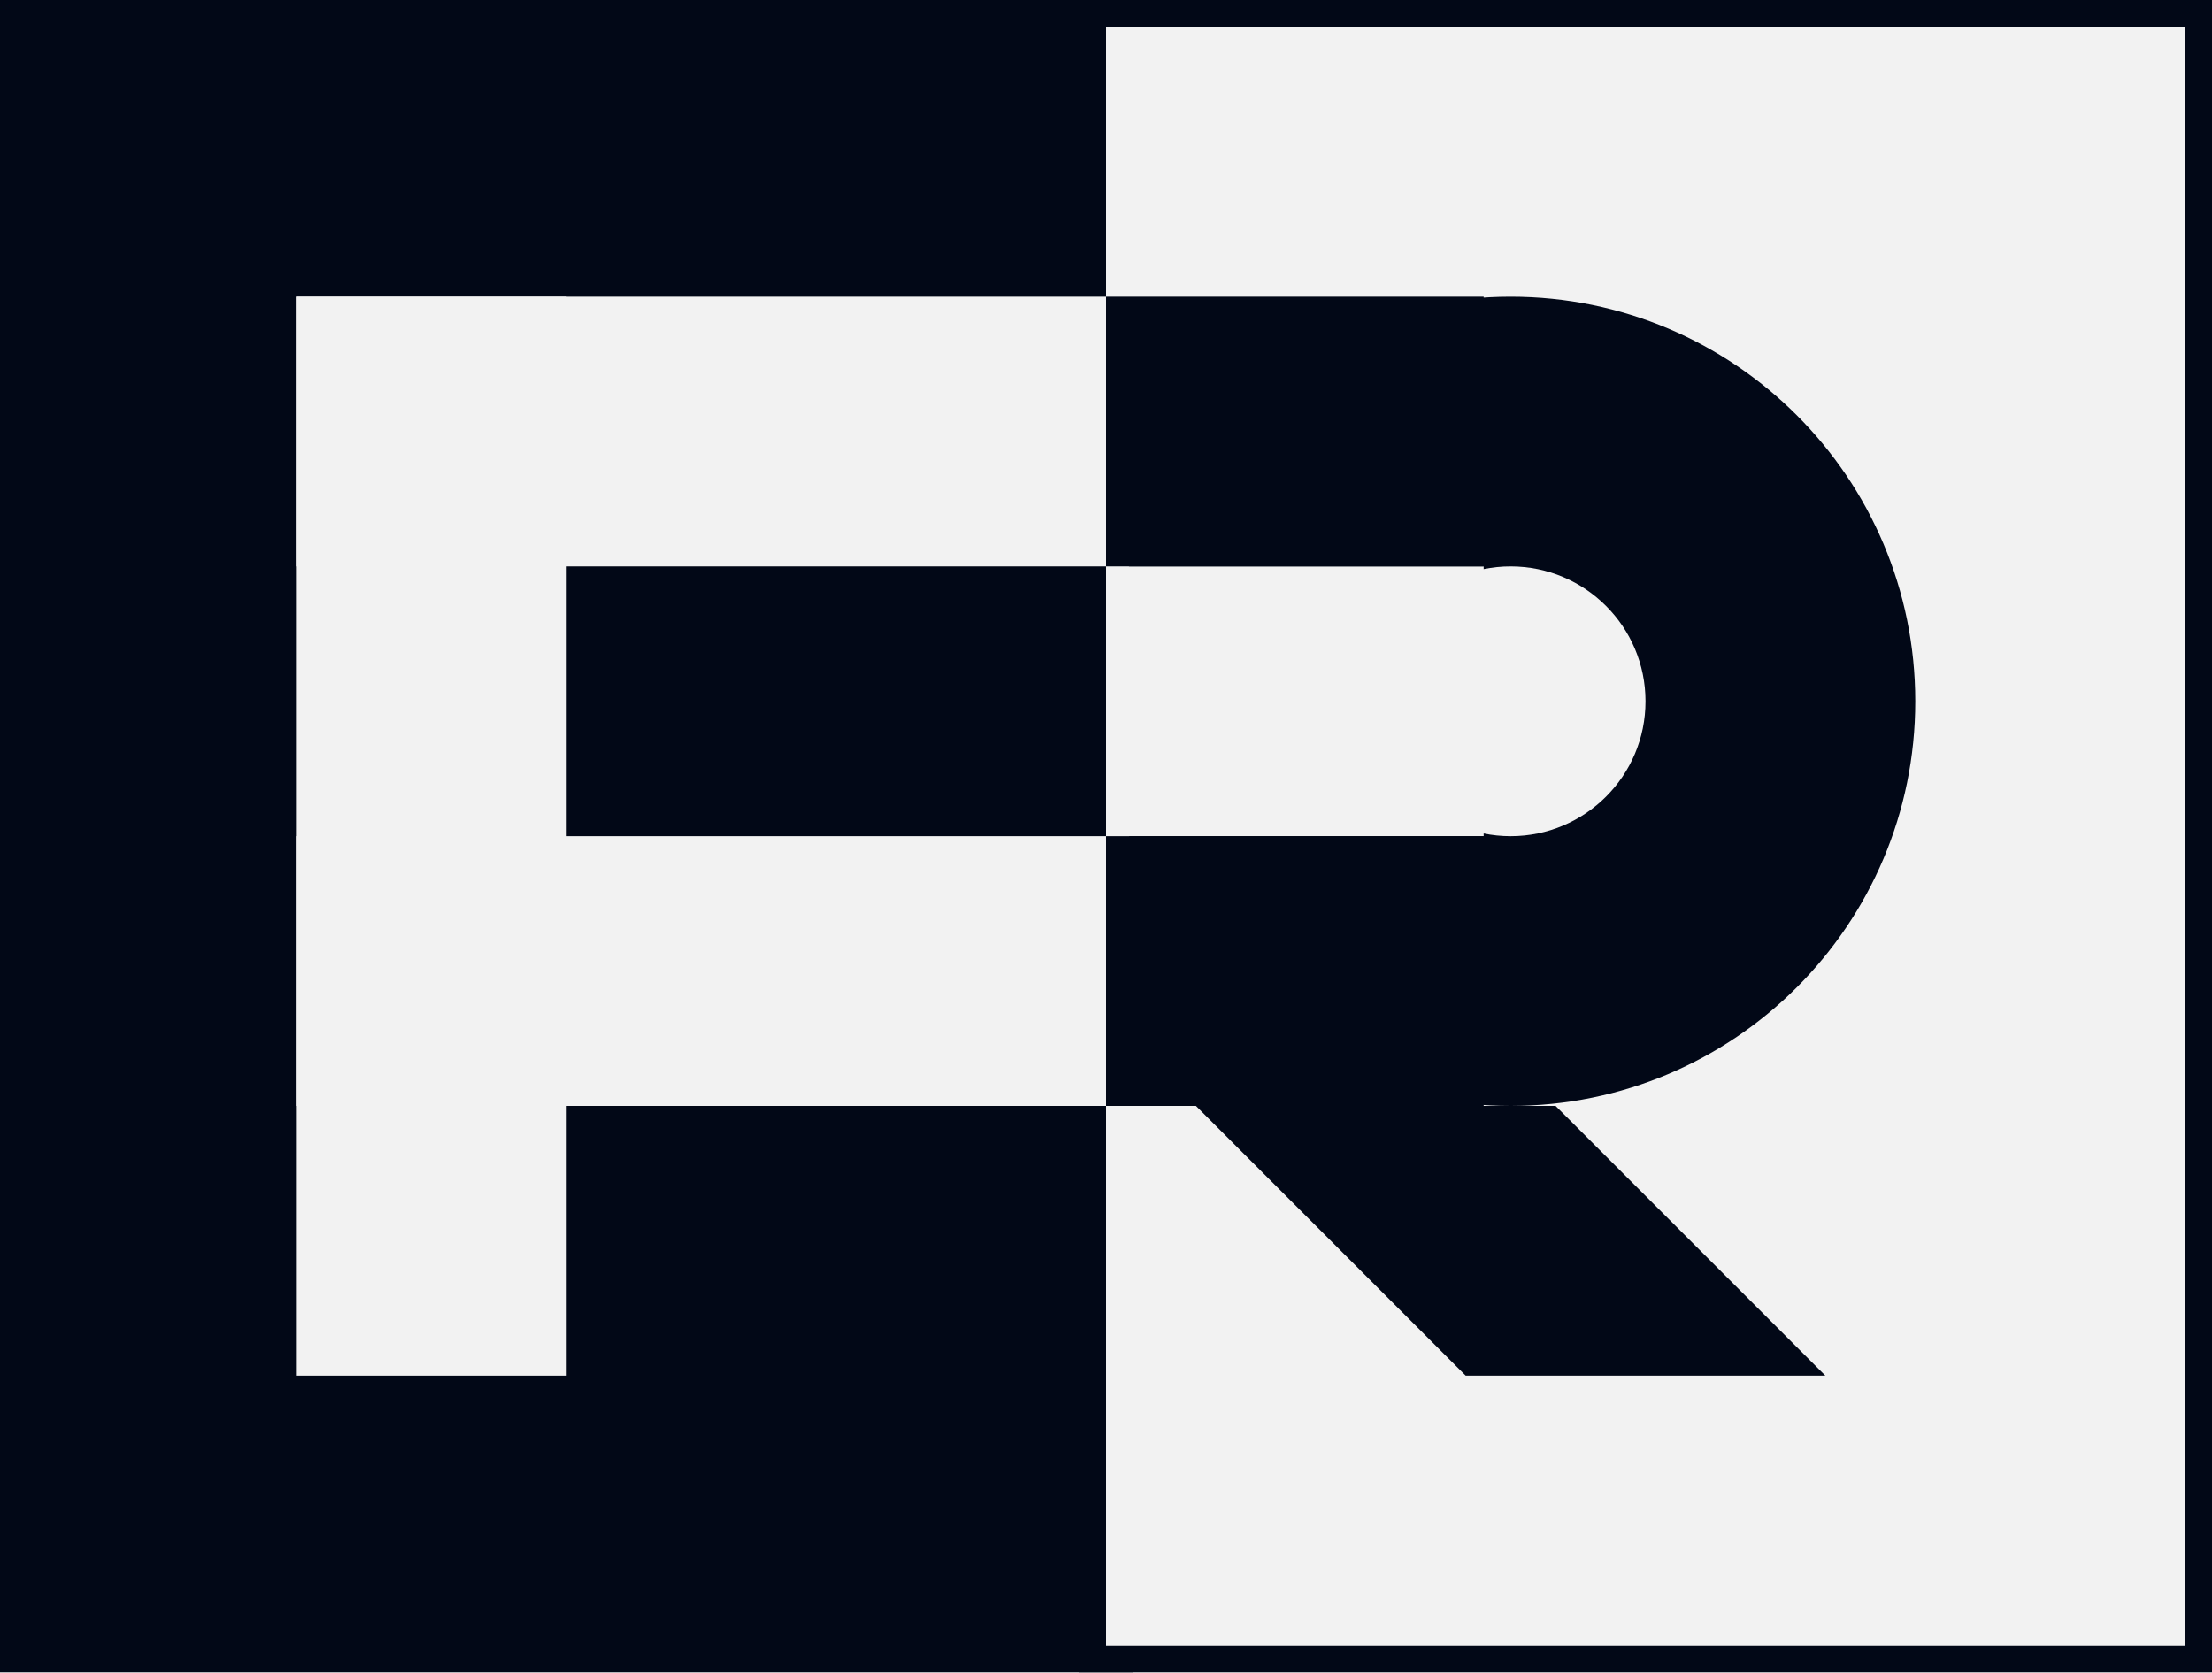
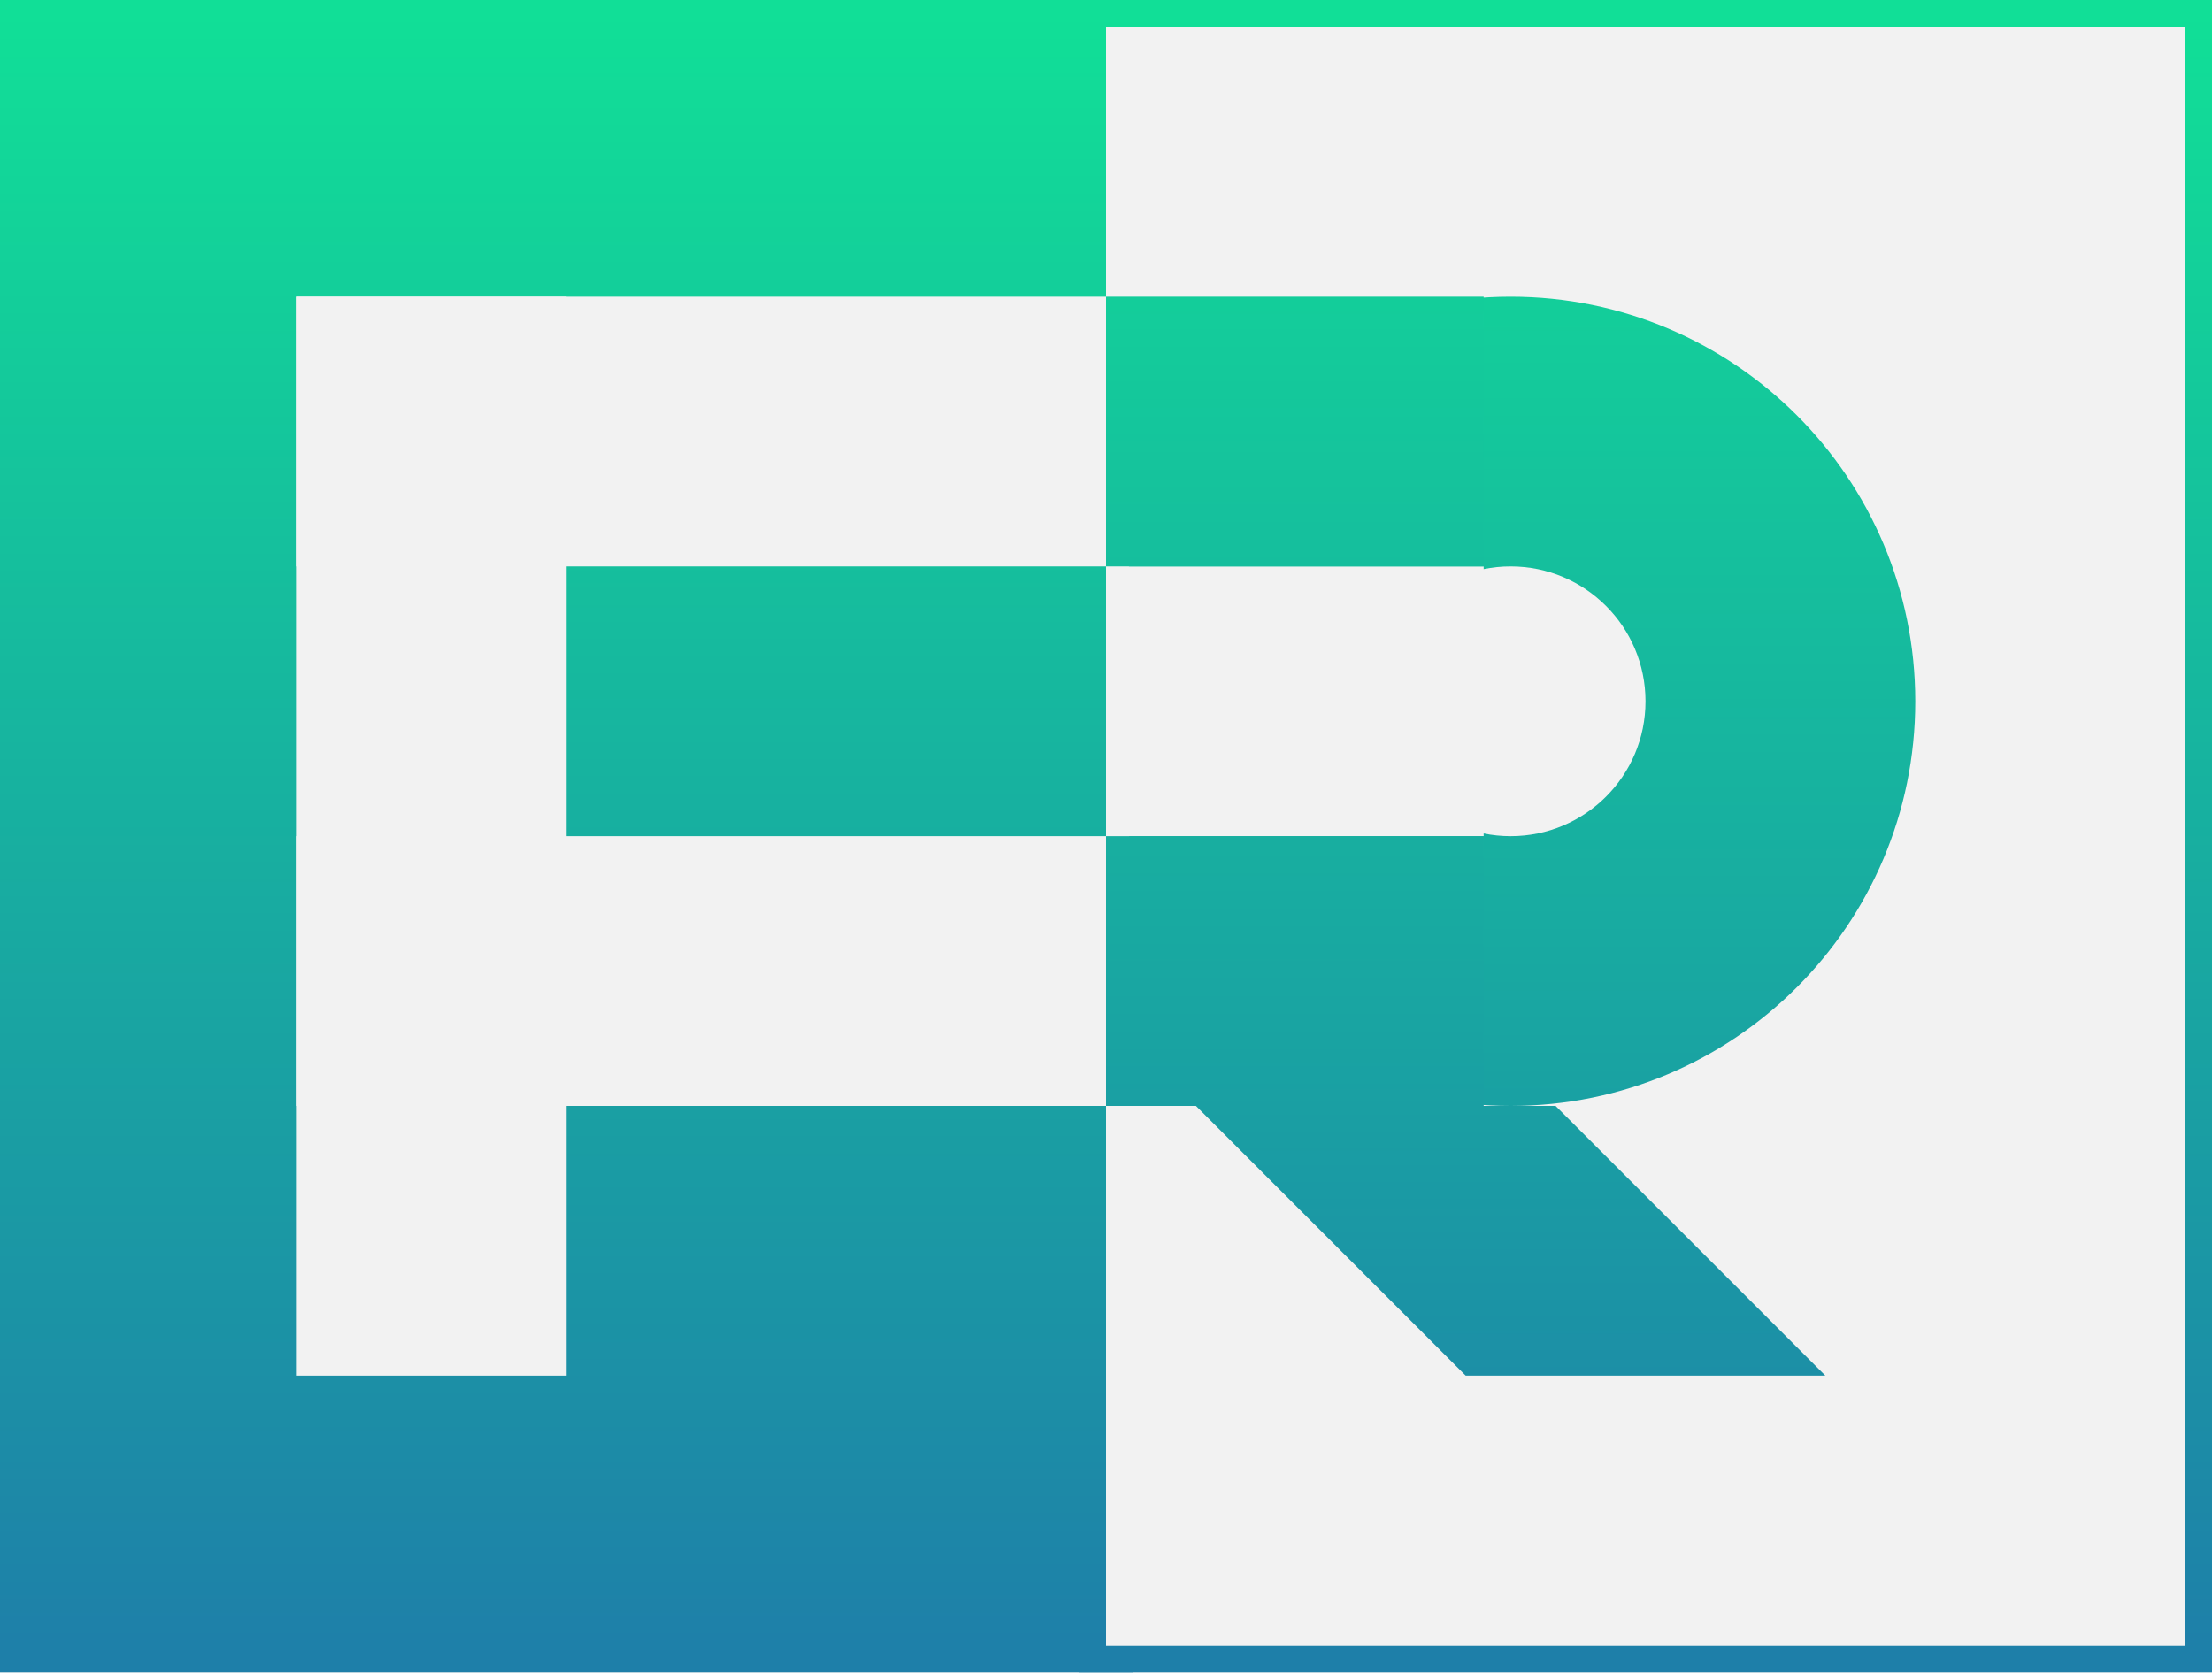
<svg xmlns="http://www.w3.org/2000/svg" width="246" height="186" viewBox="0 0 246 186" fill="none">
-   <path d="M3 1.5H1.5V3V183V184.5H3H123H124.5V183V3V1.5H123H3Z" fill="#020817" stroke="#020817" stroke-width="3" />
-   <path d="M123 1.5H121.5V3V183V184.5H123H243H244.5V183V3V1.5H243H123Z" fill="#F2F2F2" stroke="#020817" stroke-width="3" />
-   <rect x="33" y="33" width="90" height="30" fill="#F2F2F2" />
-   <rect x="33" y="93" width="90" height="30" fill="#F2F2F2" />
-   <rect x="33" y="153" width="120" height="30" transform="rotate(-90 33 153)" fill="#F2F2F2" />
-   <path d="M163 153L133 123L173 123L203 153L163 153Z" fill="#020817" />
-   <circle cx="168" cy="78" r="45" fill="#020817" />
-   <circle cx="168" cy="78" r="15" fill="#F2F2F2" />
-   <rect x="123" y="63" width="42" height="30" fill="#F2F2F2" />
-   <rect x="123" y="93" width="42" height="30" fill="#020817" />
-   <rect x="123" y="33" width="42" height="30" fill="#020817" />
+   <g clip-path="url(#clip0_4_3)">
+     <path d="M3 1.5H1.5V3V183V184.5H3H123H124.5V183V3V1.5H123H3Z" fill="url(#paint0_linear_4_3)" stroke="url(#paint1_linear_4_3)" stroke-width="3" />
+     <path d="M123 1.5H121.5V3V183V184.5H123H243H244.5V183V3V1.5H243H123Z" fill="#F2F2F2" stroke="url(#paint2_linear_4_3)" stroke-width="3" />
+     <path d="M123 33H33V63H123V33Z" fill="#F2F2F2" />
+     <path d="M123 93H33V123H123V93Z" fill="#F2F2F2" />
+     <path d="M33 33L33 153H63L63 33H33Z" fill="#F2F2F2" />
+     <path d="M163 153L133 123H173L203 153H163Z" fill="url(#paint3_linear_4_3)" />
+     <path d="M168 123C192.853 123 213 102.853 213 78C213 53.147 192.853 33 168 33C143.147 33 123 53.147 123 78C123 102.853 143.147 123 168 123Z" fill="url(#paint4_linear_4_3)" />
+     <path d="M168 93C176.284 93 183 86.284 183 78C183 69.716 176.284 63 168 63C159.716 63 153 69.716 153 78C153 86.284 159.716 93 168 93Z" fill="#F2F2F2" />
+     <path d="M165 63H123V93H165V63Z" fill="#F2F2F2" />
+     <path d="M165 93H123V123H165V93Z" fill="url(#paint5_linear_4_3)" />
+     <path d="M165 33H123V63H165V33Z" fill="url(#paint6_linear_4_3)" />
+   </g>
+   <defs>
+     <linearGradient id="paint0_linear_4_3" x1="63" y1="1.5" x2="63" y2="184.5" gradientUnits="userSpaceOnUse">
+       <stop stop-color="#11DF97" />
+       <stop offset="1" stop-color="#1E7FA9" />
+     </linearGradient>
+     <linearGradient id="paint1_linear_4_3" x1="63" y1="1.5" x2="63" y2="184.5" gradientUnits="userSpaceOnUse">
+       <stop stop-color="#11DF97" />
+       <stop offset="1" stop-color="#1E7FA9" />
+     </linearGradient>
+     <linearGradient id="paint2_linear_4_3" x1="183" y1="1.5" x2="183" y2="184.5" gradientUnits="userSpaceOnUse">
+       <stop stop-color="#11DF97" />
+       <stop offset="1" stop-color="#1E7FA9" />
+     </linearGradient>
+     <linearGradient id="paint3_linear_4_3" x1="168" y1="3" x2="168" y2="183" gradientUnits="userSpaceOnUse">
+       <stop stop-color="#11DF97" />
+       <stop offset="1" stop-color="#1E7FA9" />
+     </linearGradient>
+     <linearGradient id="paint4_linear_4_3" x1="168" y1="-7.51019e-07" x2="168" y2="189" gradientUnits="userSpaceOnUse">
+       <stop stop-color="#11DF97" />
+       <stop offset="1" stop-color="#1E7FA9" />
+     </linearGradient>
+     <linearGradient id="paint5_linear_4_3" x1="144" y1="-1.5" x2="144" y2="186" gradientUnits="userSpaceOnUse">
+       <stop stop-color="#11DF97" />
+       <stop offset="1" stop-color="#1E7FA9" />
+     </linearGradient>
+     <linearGradient id="paint6_linear_4_3" x1="144" y1="-1.5" x2="144" y2="186" gradientUnits="userSpaceOnUse">
+       <stop stop-color="#11DF97" />
+       <stop offset="1" stop-color="#1E7FA9" />
+     </linearGradient>
+     <clipPath id="clip0_4_3">
+       <rect width="246" height="186" fill="white" />
+     </clipPath>
+   </defs>
</svg>
